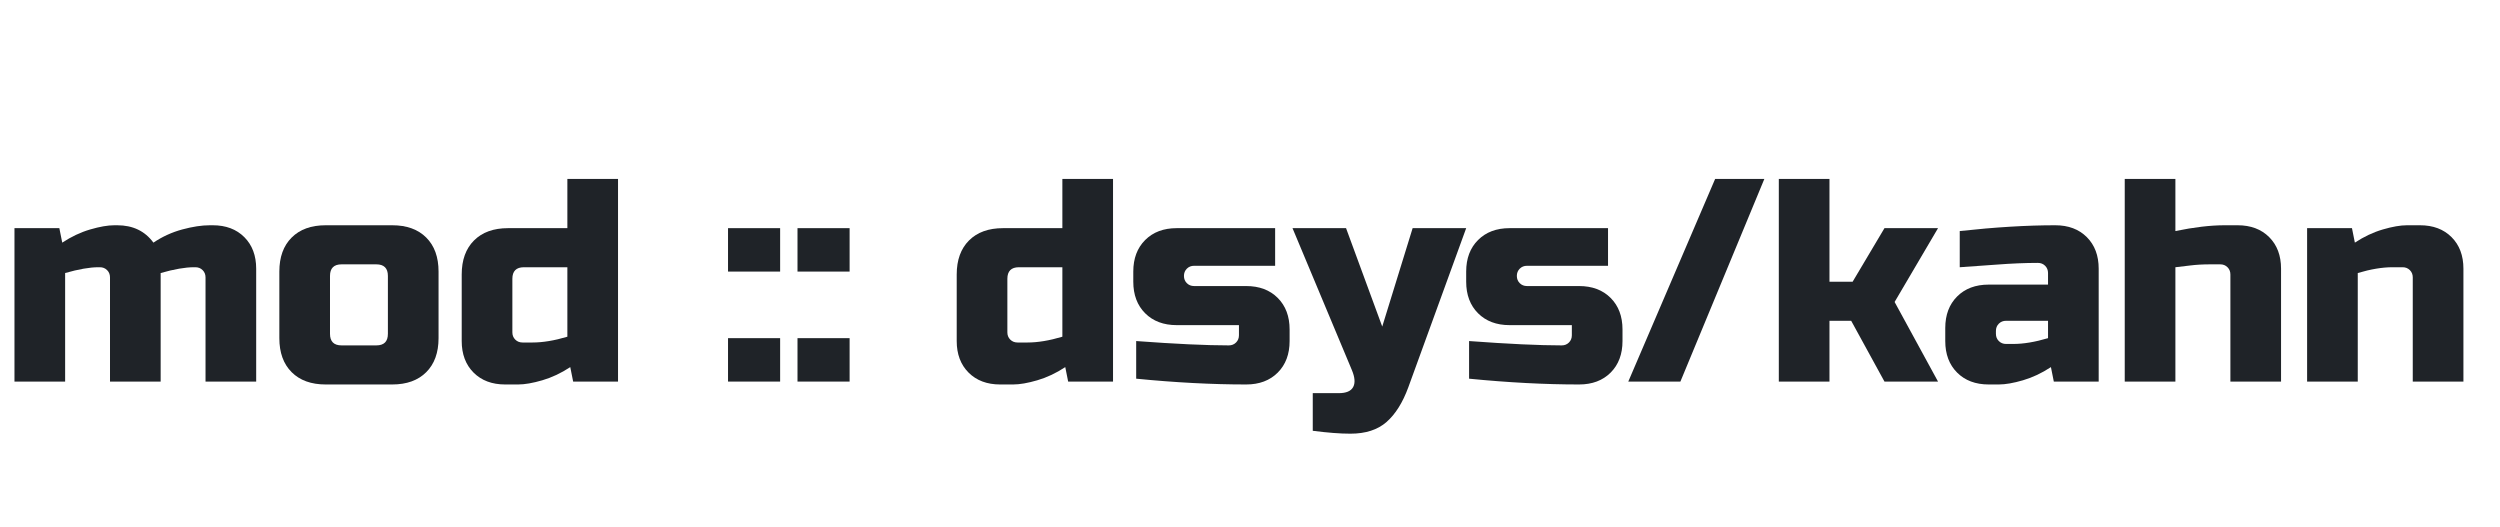
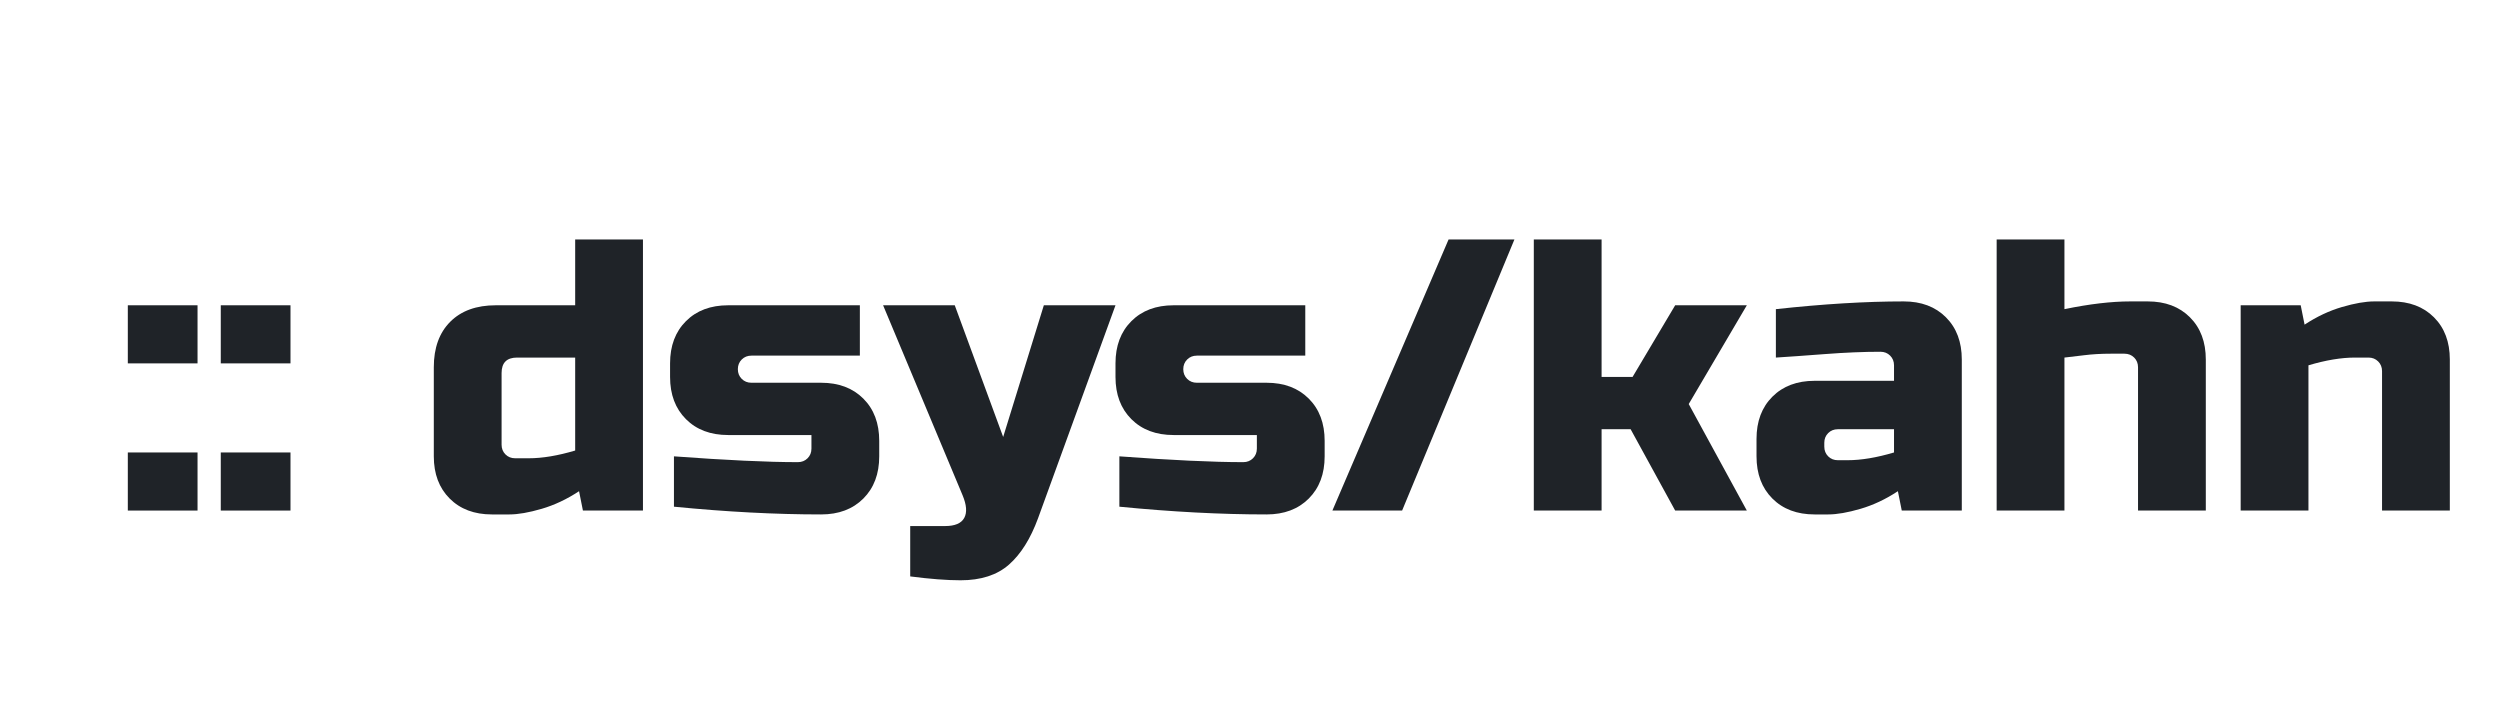
- <svg xmlns="http://www.w3.org/2000/svg" width="190" height="40" viewBox="0 0 190 40">
+ <svg xmlns="http://www.w3.org/2000/svg" width="142" height="40" viewBox="0 0 142 40">
  <g fill="#1f2328">
-     <path transform="translate(0.00 29) scale(0.022 -0.022)" d="M405 540Q486 540 530 480Q576 511 629.5 525.5Q683 540 725 540H735Q803 540 844.0 499.0Q885 458 885 390V0H710V360Q710 375 700.0 385.0Q690 395 675 395H670Q625 395 555 375V0H380V360Q380 375 370.0 385.0Q360 395 345 395H340Q295 395 225 375V0H50V530H205L215 480Q262 511 311.5 525.5Q361 540 395 540Z" />
-     <path transform="translate(20.35 29) scale(0.022 -0.022)" d="M590 150Q590 75 547.5 32.5Q505 -10 430 -10H200Q125 -10 82.5 32.5Q40 75 40 150V380Q40 455 82.5 497.5Q125 540 200 540H430Q505 540 547.5 497.5Q590 455 590 380ZM415 365Q415 405 375 405H255Q215 405 215 365V165Q215 125 255 125H375Q415 125 415 165Z" />
-     <path transform="translate(34.21 29) scale(0.022 -0.022)" d="M425 0 415 50Q368 19 318.5 4.5Q269 -10 235 -10H190Q122 -10 81.0 31.0Q40 72 40 140V370Q40 445 82.5 487.5Q125 530 200 530H405V700H580V0ZM285 135Q338 135 405 155V395H255Q215 395 215 355V170Q215 155 225.0 145.0Q235 135 250 135Z" />
-     <path transform="translate(54.67 29) scale(0.022 -0.022)" d="M30 150H210V0H30ZM30 530H210V380H30Z" />
-     <path transform="translate(59.95 29) scale(0.022 -0.022)" d="M30 150H210V0H30ZM30 530H210V380H30Z" />
-     <path transform="translate(71.83 29) scale(0.022 -0.022)" d="M425 0 415 50Q368 19 318.5 4.5Q269 -10 235 -10H190Q122 -10 81.0 31.0Q40 72 40 140V370Q40 445 82.5 487.5Q125 530 200 530H405V700H580V0ZM285 135Q338 135 405 155V395H255Q215 395 215 355V170Q215 155 225.0 145.0Q235 135 250 135Z" />
-     <path transform="translate(85.69 29) scale(0.022 -0.022)" d="M30 140Q233 125 350 125Q365 125 375.0 135.0Q385 145 385 160V195H170Q102 195 61.0 236.0Q20 277 20 345V380Q20 448 61.0 489.0Q102 530 170 530H510V400H230Q215 400 205.0 390.0Q195 380 195 365Q195 350 205.0 340.0Q215 330 230 330H410Q478 330 519.0 289.0Q560 248 560 180V140Q560 72 519.0 31.0Q478 -10 410 -10Q233 -10 30 10Z" />
-     <path transform="translate(98.45 29) scale(0.022 -0.022)" d="M190 -180Q137 -180 60 -170V-40H150Q188 -40 199.5 -19.0Q211 2 195 40L-10 530H175L300 190L405 530H590L390 -20Q361 -99 315.0 -139.5Q269 -180 190 -180Z" />
-     <path transform="translate(110.99 29) scale(0.022 -0.022)" d="M30 140Q233 125 350 125Q365 125 375.0 135.0Q385 145 385 160V195H170Q102 195 61.0 236.0Q20 277 20 345V380Q20 448 61.0 489.0Q102 530 170 530H510V400H230Q215 400 205.0 390.0Q195 380 195 365Q195 350 205.0 340.0Q215 330 230 330H410Q478 330 519.0 289.0Q560 248 560 180V140Q560 72 519.0 31.0Q478 -10 410 -10Q233 -10 30 10Z" />
-     <path transform="translate(123.75 29) scale(0.022 -0.022)" d="M0 0 300 700H470L180 0Z" />
-     <path transform="translate(134.09 29) scale(0.022 -0.022)" d="M225 210V0H50V700H225V345H305L415 530H600L450 275L600 0H415L300 210Z" />
-     <path transform="translate(147.29 29) scale(0.022 -0.022)" d="M260 130Q313 130 380 150V210H235Q220 210 210.0 200.0Q200 190 200 175V165Q200 150 210.0 140.0Q220 130 235 130ZM75 520Q258 540 405 540Q473 540 514.0 499.0Q555 458 555 390V0H400L390 50Q343 19 293.5 4.5Q244 -10 210 -10H175Q107 -10 66.0 31.0Q25 72 25 140V185Q25 253 66.0 294.0Q107 335 175 335H380V375Q380 390 370.0 400.0Q360 410 345 410Q280 410 201.5 404.0Q123 398 75 395Z" />
-     <path transform="translate(160.38 29) scale(0.022 -0.022)" d="M225 520Q322 540 395 540H440Q508 540 549.0 499.0Q590 458 590 390V0H415V370Q415 385 405.0 395.0Q395 405 380 405H345Q307 405 275.5 401.0Q244 397 225 395V0H50V700H225Z" />
-     <path transform="translate(174.24 29) scale(0.022 -0.022)" d="M345 395Q292 395 225 375V0H50V530H205L215 480Q262 511 311.5 525.5Q361 540 395 540H440Q508 540 549.0 499.0Q590 458 590 390V0H415V360Q415 375 405.0 385.0Q395 395 380 395Z" />
+     <path transform="translate(6.60 29) scale(0.022 -0.022)" d="M30 150H210V0H30ZM30 530H210V380H30Z" />
+     <path transform="translate(11.88 29) scale(0.022 -0.022)" d="M30 150H210V0H30ZM30 530H210V380H30Z" />
+     <path transform="translate(23.76 29) scale(0.022 -0.022)" d="M425 0 415 50Q368 19 318.5 4.5Q269 -10 235 -10H190Q122 -10 81.0 31.0Q40 72 40 140V370Q40 445 82.5 487.5Q125 530 200 530H405V700H580V0ZM285 135Q338 135 405 155V395H255Q215 395 215 355V170Q215 155 225.0 145.0Q235 135 250 135Z" />
+     <path transform="translate(37.62 29) scale(0.022 -0.022)" d="M30 140Q233 125 350 125Q365 125 375.0 135.0Q385 145 385 160V195H170Q102 195 61.0 236.0Q20 277 20 345V380Q20 448 61.0 489.0Q102 530 170 530H510V400H230Q215 400 205.0 390.0Q195 380 195 365Q195 350 205.0 340.0Q215 330 230 330H410Q478 330 519.0 289.0Q560 248 560 180V140Q560 72 519.0 31.0Q478 -10 410 -10Q233 -10 30 10Z" />
+     <path transform="translate(50.38 29) scale(0.022 -0.022)" d="M190 -180Q137 -180 60 -170V-40H150Q188 -40 199.5 -19.0Q211 2 195 40L-10 530H175L300 190L405 530H590L390 -20Q361 -99 315.0 -139.5Q269 -180 190 -180Z" />
+     <path transform="translate(62.92 29) scale(0.022 -0.022)" d="M30 140Q233 125 350 125Q365 125 375.0 135.0Q385 145 385 160V195H170Q102 195 61.0 236.0Q20 277 20 345V380Q20 448 61.0 489.0Q102 530 170 530H510V400H230Q215 400 205.0 390.0Q195 380 195 365Q195 350 205.0 340.0Q215 330 230 330H410Q478 330 519.0 289.0Q560 248 560 180V140Q560 72 519.0 31.0Q478 -10 410 -10Q233 -10 30 10Z" />
+     <path transform="translate(75.68 29) scale(0.022 -0.022)" d="M0 0 300 700H470L180 0Z" />
+     <path transform="translate(86.02 29) scale(0.022 -0.022)" d="M225 210V0H50V700H225V345H305L415 530H600L450 275L600 0H415L300 210Z" />
+     <path transform="translate(99.22 29) scale(0.022 -0.022)" d="M260 130Q313 130 380 150V210H235Q220 210 210.0 200.0Q200 190 200 175V165Q200 150 210.0 140.0Q220 130 235 130ZM75 520Q258 540 405 540Q473 540 514.0 499.0Q555 458 555 390V0H400L390 50Q343 19 293.5 4.5Q244 -10 210 -10H175Q107 -10 66.0 31.0Q25 72 25 140V185Q25 253 66.0 294.0Q107 335 175 335H380V375Q380 390 370.0 400.0Q360 410 345 410Q280 410 201.5 404.0Q123 398 75 395Z" />
+     <path transform="translate(112.31 29) scale(0.022 -0.022)" d="M225 520Q322 540 395 540H440Q508 540 549.0 499.0Q590 458 590 390V0H415V370Q415 385 405.0 395.0Q395 405 380 405H345Q307 405 275.5 401.0Q244 397 225 395V0H50V700H225Z" />
+     <path transform="translate(126.17 29) scale(0.022 -0.022)" d="M345 395Q292 395 225 375V0H50V530H205L215 480Q262 511 311.5 525.5Q361 540 395 540H440Q508 540 549.0 499.0Q590 458 590 390V0H415V360Q415 375 405.0 385.0Q395 395 380 395Z" />
  </g>
</svg>
